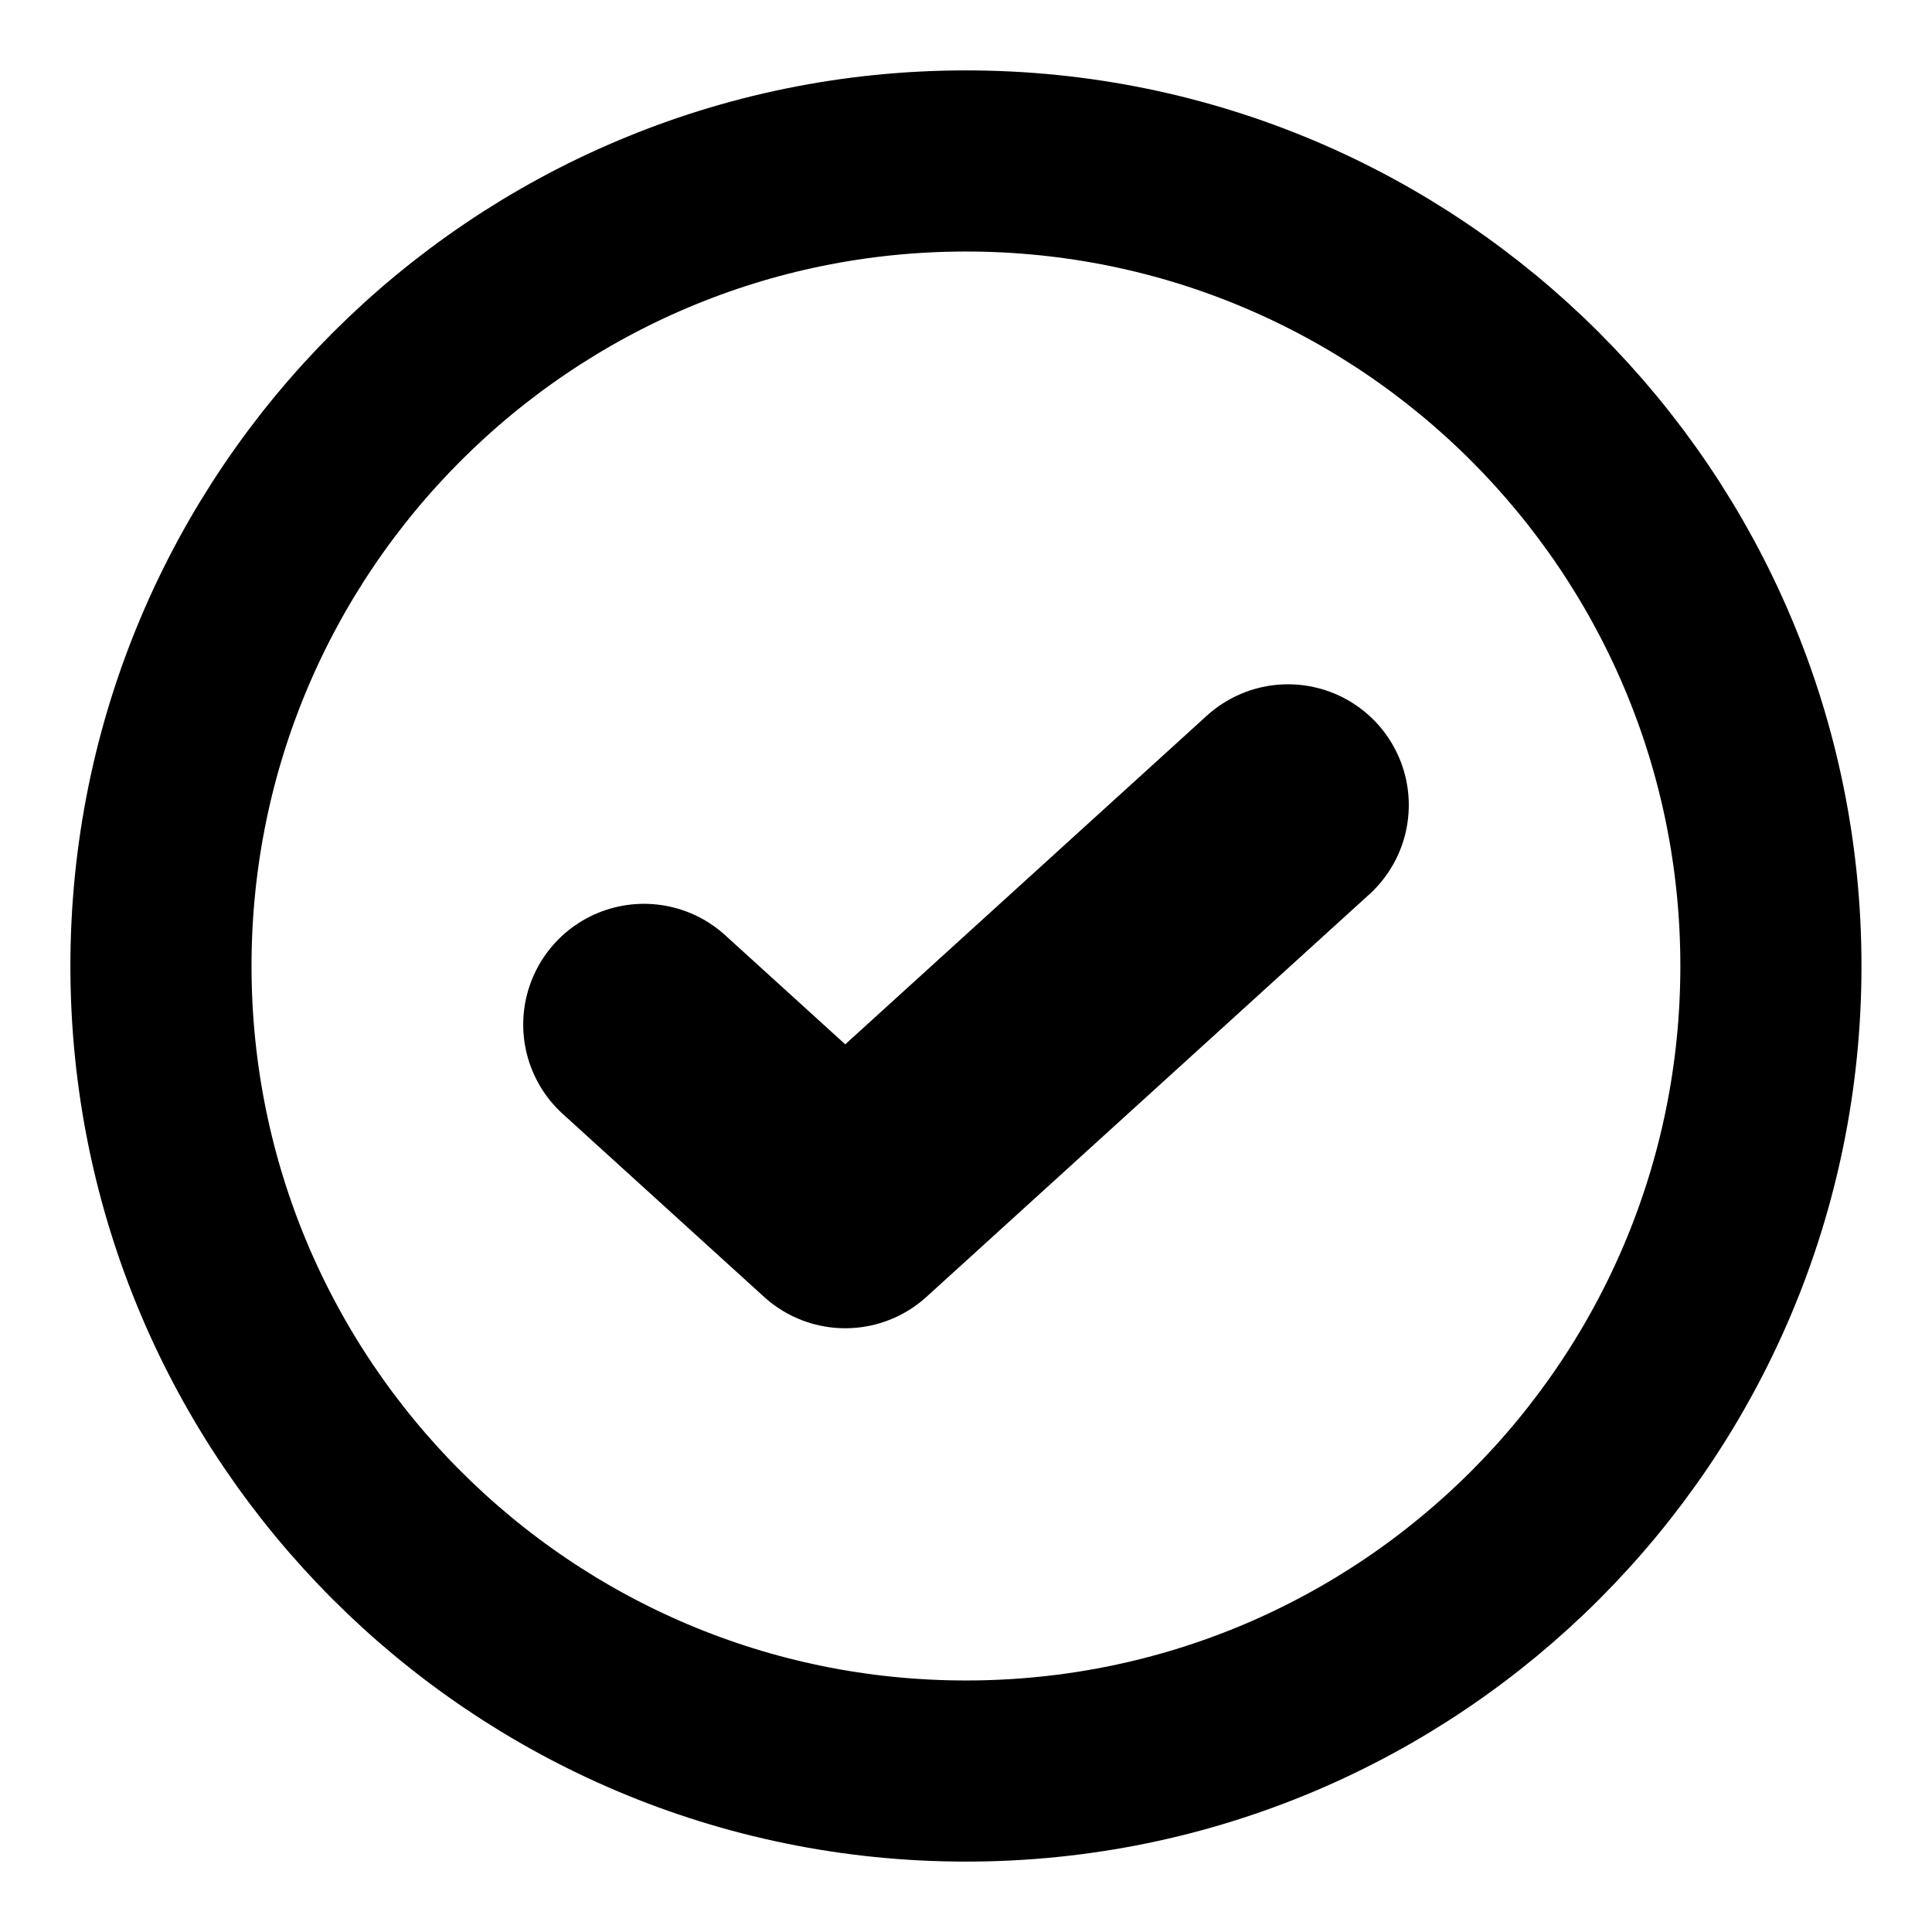
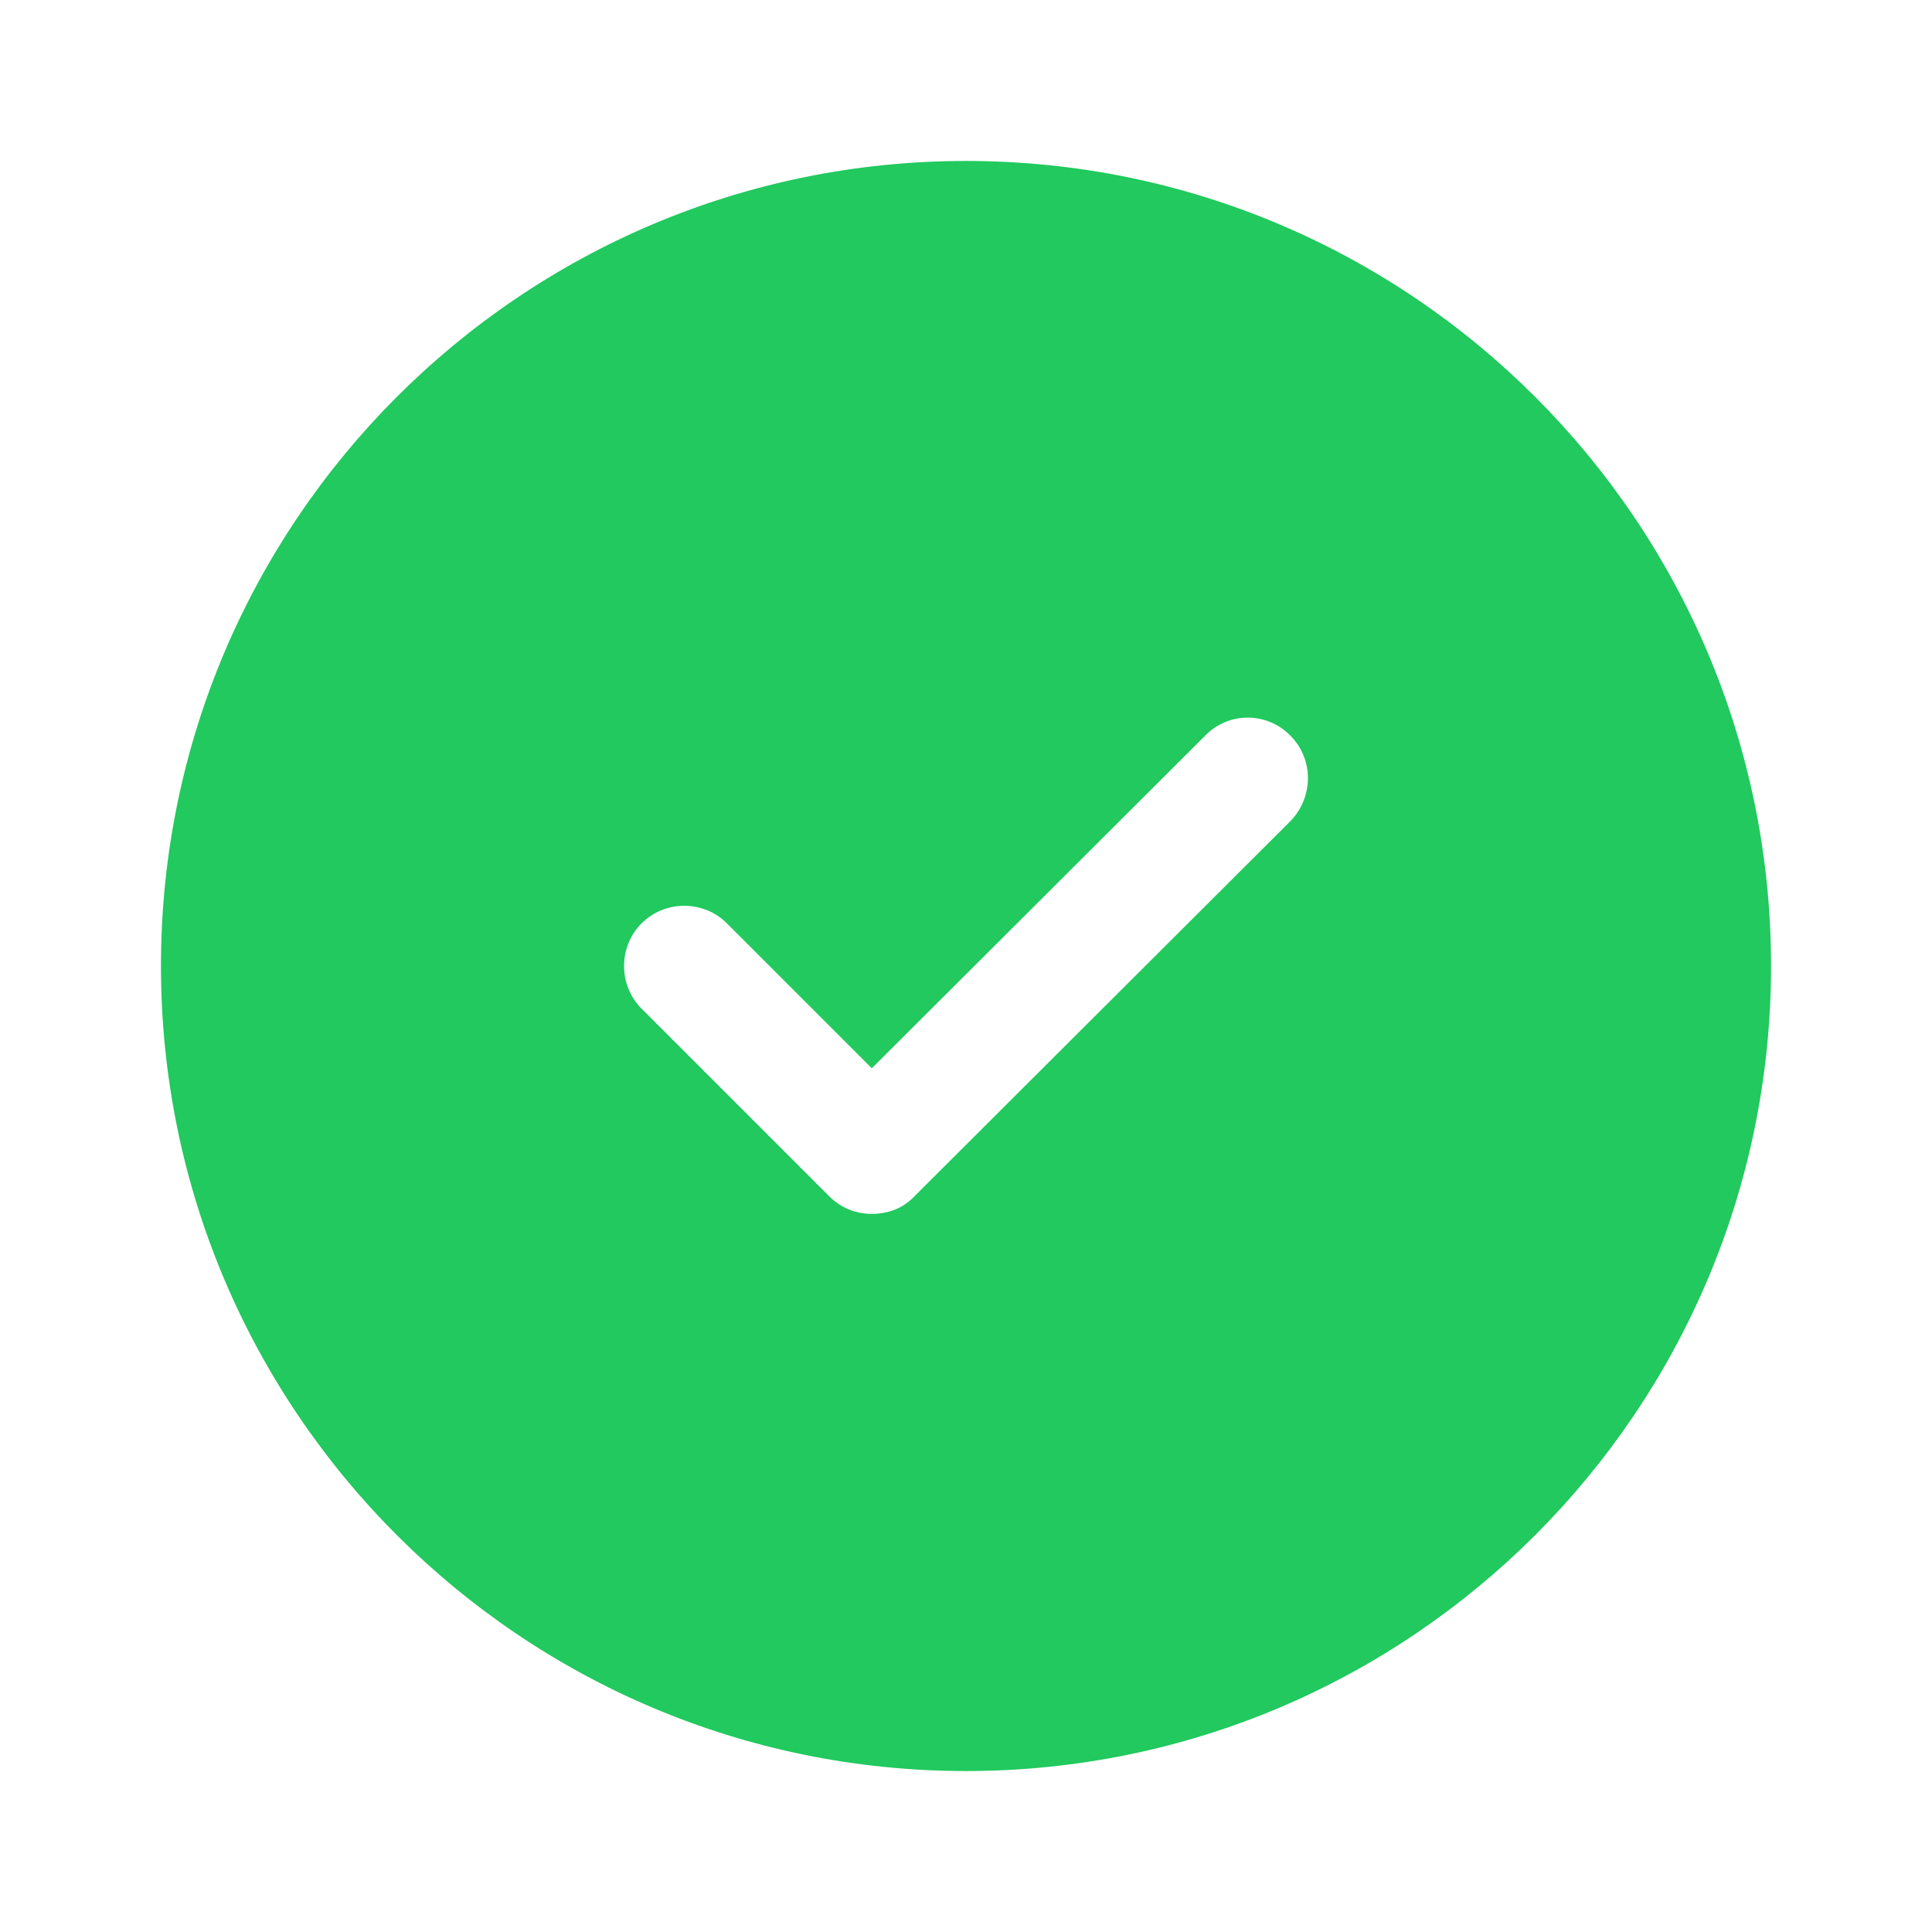
<svg xmlns="http://www.w3.org/2000/svg" width="16" height="16" viewBox="0 0 16 16" fill="none">
-   <path d="M8 14.667C11.682 14.667 14.666 11.682 14.666 8C14.666 4.318 11.682 1.333 8 1.333C4.318 1.333 1.333 4.318 1.333 8C1.333 11.682 4.318 14.667 8 14.667Z" stroke="currentColor" stroke-width="1.5" stroke-linecap="round" stroke-linejoin="round" />
-   <path d="M10.667 6.667L7 10L5.333 8.485" stroke="currentColor" stroke-width="2" stroke-linecap="round" stroke-linejoin="round" />
+   <path d="M8 1.333C4.32 1.333 1.333 4.32 1.333 8C1.333 11.68 4.32 14.667 8 14.667C11.68 14.667 14.667 11.68 14.667 8C14.667 4.32 11.68 1.333 8 1.333ZM10.687 6.8L7.573 9.907C7.48 10.007 7.353 10.053 7.22 10.053C7.093 10.053 6.967 10.007 6.867 9.907L5.313 8.353C5.12 8.16 5.12 7.84 5.313 7.647C5.507 7.453 5.827 7.453 6.02 7.647L7.22 8.847L9.98 6.093C10.173 5.893 10.493 5.893 10.687 6.093C10.88 6.287 10.88 6.6 10.687 6.8Z" fill="#21C95E" />
</svg>
